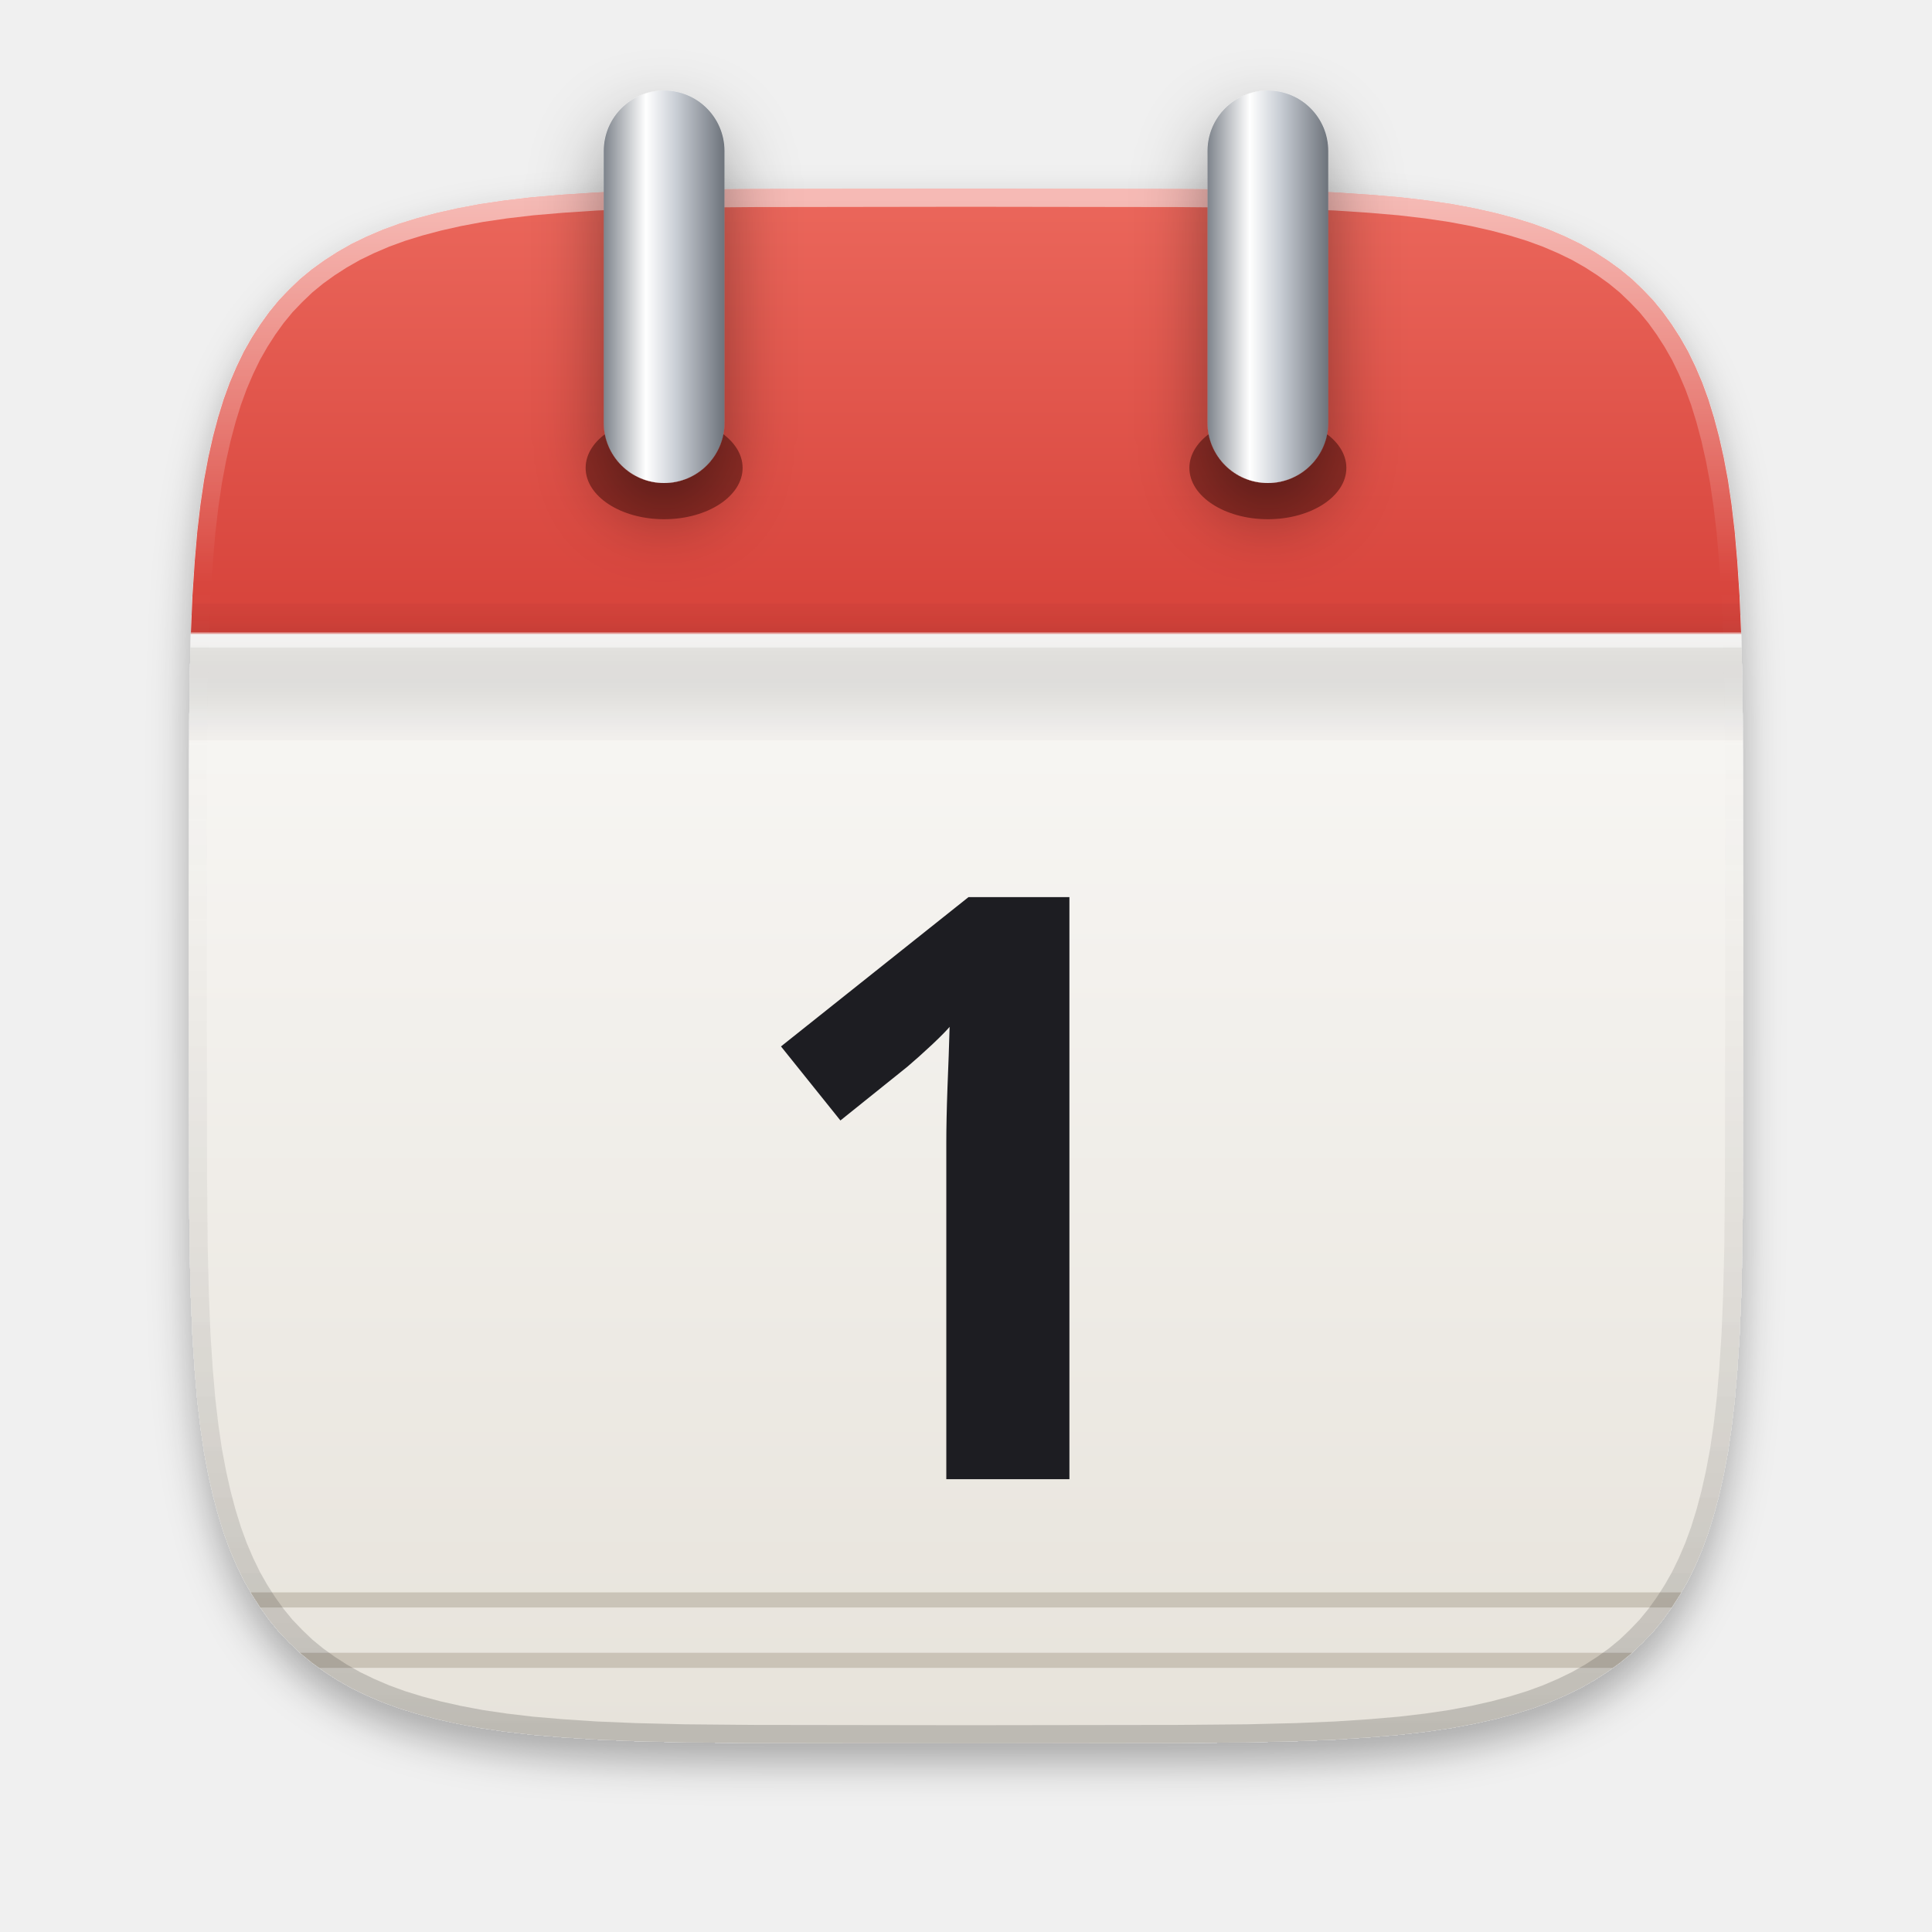
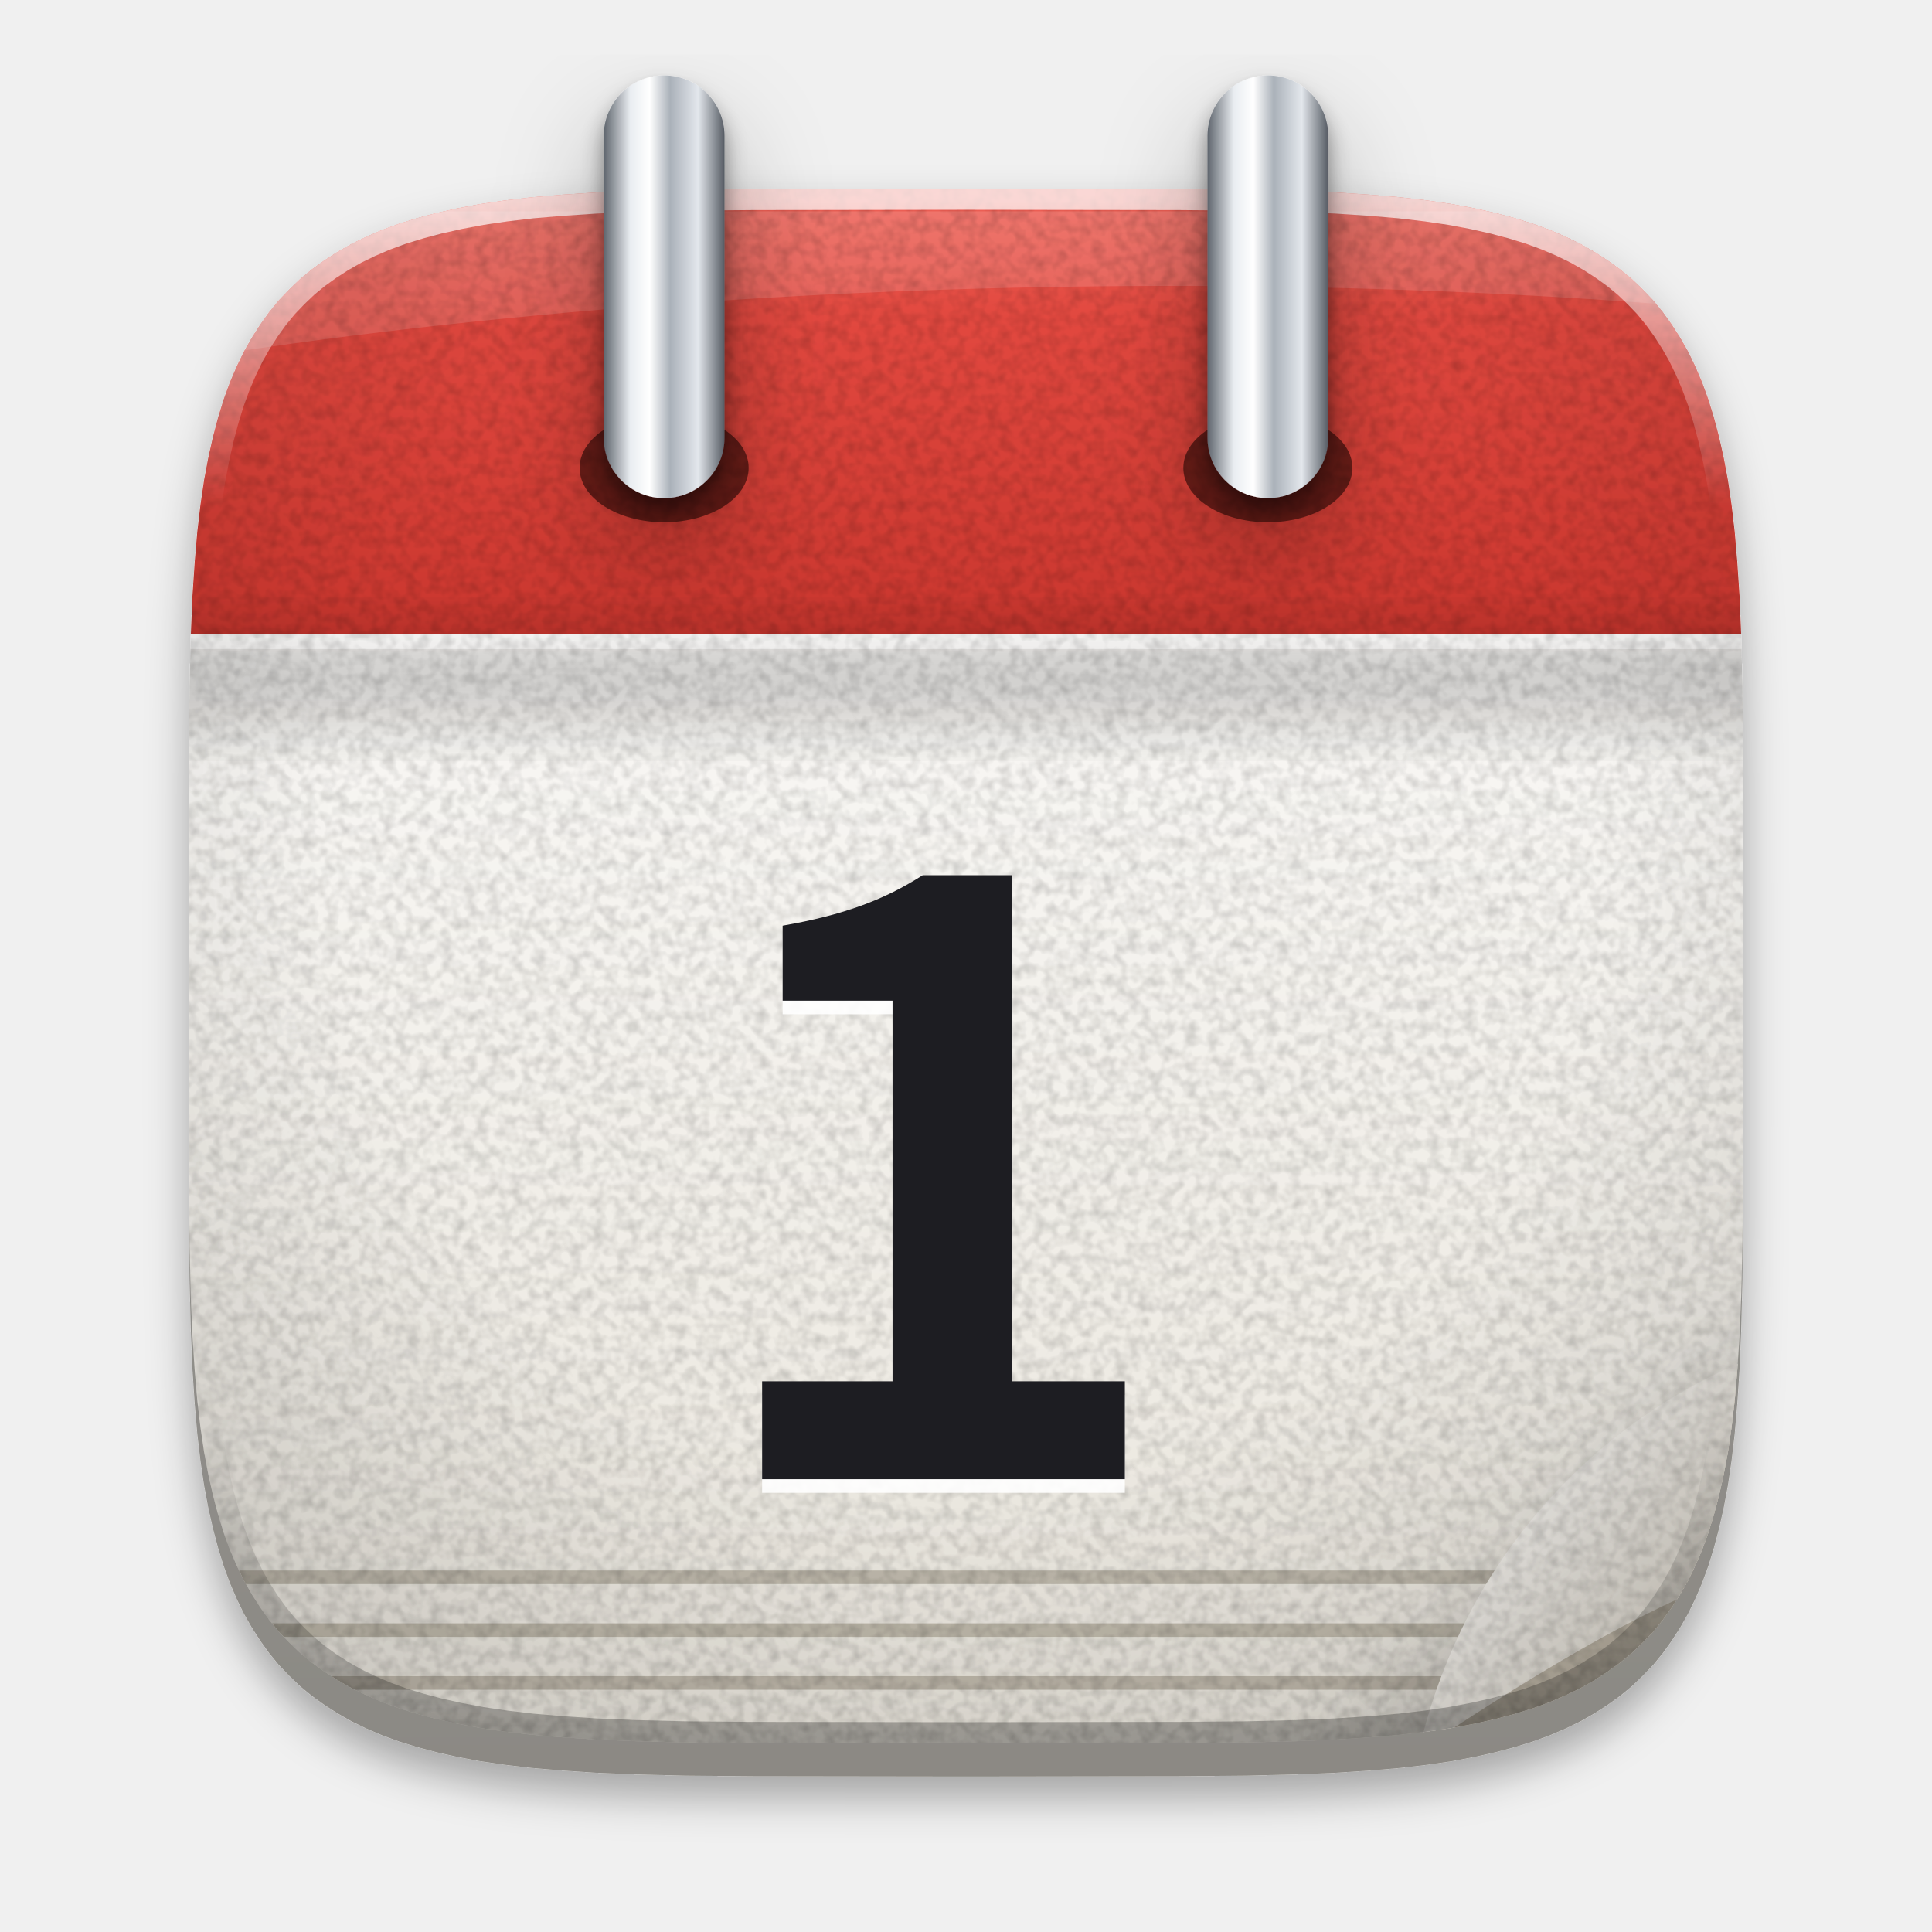
<svg xmlns="http://www.w3.org/2000/svg" width="128" height="128" viewBox="0 0 128 128">
  <defs>
    <filter id="drop" x="-20%" y="-20%" width="140%" height="150%">
-       <feGaussianBlur in="SourceAlpha" stdDeviation="1.3" />
-       <feOffset dy="1.3" />
+       <feGaussianBlur in="SourceAlpha" stdDeviation="1.4" />
+       <feOffset dy="1.4" />
      <feComponentTransfer>
-         <feFuncA type="linear" slope=".3" />
+         <feFuncA type="linear" slope=".32" />
      </feComponentTransfer>
      <feMerge>
        <feMergeNode />
        <feMergeNode in="SourceGraphic" />
      </feMerge>
    </filter>
-     <filter id="cast" x="-40%" y="-40%" width="180%" height="190%">
-       <feGaussianBlur in="SourceAlpha" stdDeviation="2.4" />
-       <feOffset dy="2.2" />
-       <feComponentTransfer>
-         <feFuncA type="linear" slope=".4" />
+     <filter id="cast" x="-40%" y="-40%" width="180%" height="200%">
+       <feGaussianBlur in="SourceAlpha" stdDeviation="3.4" result="a" />
+       <feOffset in="a" dy="3.6" result="a2" />
+       <feComponentTransfer in="a2" result="amb">
+         <feFuncA type="linear" slope=".3" />
+       </feComponentTransfer>
+       <feGaussianBlur in="SourceAlpha" stdDeviation=".7" result="c" />
+       <feOffset in="c" dy=".9" result="c2" />
+       <feComponentTransfer in="c2" result="con">
+         <feFuncA type="linear" slope=".45" />
      </feComponentTransfer>
      <feMerge>
-         <feMergeNode />
+         <feMergeNode in="amb" />
+         <feMergeNode in="con" />
        <feMergeNode in="SourceGraphic" />
      </feMerge>
    </filter>
    <filter id="soft" x="-40%" y="-40%" width="180%" height="180%">
      <feGaussianBlur stdDeviation="2.2" />
    </filter>
+     <filter id="glowf" x="-40%" y="-40%" width="180%" height="180%">
+       <feGaussianBlur stdDeviation="2.2" />
+     </filter>
+     <filter id="grain" x="0" y="0" width="100%" height="100%">
+       <feTurbulence type="fractalNoise" baseFrequency="1.3" numOctaves="2" seed="7" />
+       <feColorMatrix values="0 0 0 0 0  0 0 0 0 0  0 0 0 0 0  .55 0 0 0 -.2" />
+     </filter>
+     <filter id="brushed" x="0" y="0" width="100%" height="100%">
+       <feTurbulence type="fractalNoise" baseFrequency="0.015 1.1" numOctaves="2" seed="4" />
+       <feColorMatrix values="0 0 0 0 0  0 0 0 0 0  0 0 0 0 0  .6 0 0 0 -.2" />
+     </filter>
+     <radialGradient id="vig" cx=".5" cy=".42" r=".75">
+       <stop offset=".55" stop-color="#000" stop-opacity="0" />
+       <stop offset="1" stop-color="#000" stop-opacity=".16" />
+     </radialGradient>
    <linearGradient id="rim" x1="0" y1="0" x2="0" y2="1">
-       <stop offset="0" stop-color="#fff" stop-opacity=".55" />
-       <stop offset=".25" stop-color="#fff" stop-opacity="0" />
-       <stop offset="1" stop-color="#000" stop-opacity=".18" />
+       <stop offset="0" stop-color="#fff" stop-opacity=".75" />
+       <stop offset=".2" stop-color="#fff" stop-opacity="0" />
+       <stop offset=".8" stop-color="#000" stop-opacity="0" />
+       <stop offset="1" stop-color="#000" stop-opacity=".28" />
    </linearGradient>
    <linearGradient id="chrome" x1="0" y1="0" x2="1" y2="0">
-       <stop offset="0" stop-color="#7d838b" />
-       <stop offset=".35" stop-color="#ffffff" />
-       <stop offset=".6" stop-color="#c9ced5" />
-       <stop offset="1" stop-color="#6d737b" />
+       <stop offset="0" stop-color="#5f656d" />
+       <stop offset=".22" stop-color="#e9edf1" />
+       <stop offset=".38" stop-color="#ffffff" />
+       <stop offset=".55" stop-color="#aab1b9" />
+       <stop offset=".78" stop-color="#e3e7ec" />
+       <stop offset="1" stop-color="#565c64" />
    </linearGradient>
+     <linearGradient id="chromev" x1="0" y1="0" x2="0" y2="1">
+       <stop offset="0" stop-color="#ffffff" />
+       <stop offset=".45" stop-color="#b3bac2" />
+       <stop offset=".55" stop-color="#7d848d" />
+       <stop offset="1" stop-color="#d9dde2" />
+     </linearGradient>
+     <linearGradient id="kctop" x1="0" y1="0" x2="0" y2="1">
+       <stop offset="0" stop-color="#ffffff" />
+       <stop offset="1" stop-color="#d3d8df" />
+     </linearGradient>
+     <linearGradient id="kcside" x1="0" y1="0" x2="0" y2="1">
+       <stop offset="0" stop-color="#aab1bb" />
+       <stop offset="1" stop-color="#5b626c" />
+     </linearGradient>
+     <radialGradient id="dish" cx=".5" cy=".45" r=".6">
+       <stop offset="0" stop-color="#000" stop-opacity=".09" />
+       <stop offset="1" stop-color="#000" stop-opacity="0" />
+     </radialGradient>
+     <pattern id="scan" width="2" height="2" patternUnits="userSpaceOnUse">
+       <rect width="2" height="1" fill="#000" fill-opacity=".22" />
+     </pattern>
    <clipPath id="clip">
      <path d="M115.50 64.00L115.48 78.11L115.44 82.61L115.36 85.87L115.25 88.52L115.10 90.79L114.93 92.78L114.72 94.57L114.48 96.20L114.20 97.69L113.89 99.07L113.55 100.35L113.18 101.55L112.77 102.67L112.32 103.72L111.84 104.71L111.31 105.64L110.75 106.51L110.16 107.33L109.52 108.11L108.83 108.83L108.11 109.52L107.33 110.16L106.51 110.75L105.64 111.31L104.71 111.84L103.72 112.32L102.67 112.77L101.55 113.18L100.35 113.55L99.07 113.89L97.69 114.20L96.20 114.48L94.57 114.72L92.78 114.93L90.79 115.10L88.52 115.25L85.87 115.36L82.61 115.44L78.11 115.48L64.00 115.50L49.89 115.48L45.39 115.44L42.13 115.36L39.48 115.25L37.21 115.10L35.22 114.93L33.43 114.72L31.80 114.48L30.31 114.20L28.93 113.89L27.65 113.55L26.45 113.18L25.33 112.77L24.28 112.32L23.29 111.84L22.36 111.31L21.49 110.75L20.67 110.16L19.89 109.52L19.17 108.83L18.48 108.11L17.84 107.33L17.25 106.51L16.69 105.64L16.16 104.71L15.68 103.72L15.23 102.67L14.82 101.55L14.45 100.35L14.11 99.07L13.80 97.69L13.52 96.20L13.28 94.57L13.07 92.78L12.90 90.79L12.75 88.52L12.64 85.87L12.56 82.61L12.52 78.11L12.50 64.00L12.52 49.89L12.56 45.39L12.64 42.13L12.75 39.48L12.90 37.21L13.07 35.22L13.28 33.43L13.52 31.80L13.80 30.31L14.11 28.93L14.45 27.65L14.82 26.45L15.23 25.33L15.68 24.28L16.16 23.29L16.69 22.36L17.25 21.49L17.84 20.67L18.48 19.89L19.17 19.17L19.89 18.48L20.67 17.84L21.49 17.25L22.36 16.69L23.29 16.16L24.28 15.68L25.33 15.23L26.45 14.82L27.65 14.45L28.93 14.11L30.31 13.80L31.80 13.52L33.43 13.28L35.22 13.07L37.21 12.90L39.48 12.75L42.13 12.64L45.39 12.56L49.89 12.52L64.00 12.50L78.11 12.52L82.61 12.56L85.87 12.64L88.52 12.75L90.79 12.90L92.78 13.07L94.57 13.28L96.20 13.52L97.69 13.80L99.07 14.11L100.35 14.45L101.55 14.82L102.67 15.23L103.72 15.68L104.71 16.16L105.64 16.69L106.51 17.25L107.33 17.84L108.11 18.48L108.83 19.17L109.52 19.89L110.16 20.67L110.75 21.49L111.31 22.36L111.84 23.29L112.32 24.28L112.77 25.33L113.18 26.45L113.55 27.65L113.89 28.93L114.20 30.31L114.48 31.80L114.72 33.43L114.93 35.22L115.10 37.21L115.25 39.48L115.36 42.13L115.44 45.39L115.48 49.89Z" />
    </clipPath>
+     <clipPath id="scr">
+       <path d="M104.50 64.00L104.49 75.09L104.45 78.63L104.39 81.20L104.30 83.28L104.19 85.06L104.05 86.63L103.88 88.04L103.70 89.32L103.48 90.49L103.24 91.58L102.97 92.59L102.67 93.53L102.35 94.41L102.00 95.24L101.62 96.01L101.21 96.74L100.77 97.43L100.30 98.08L99.79 98.69L99.26 99.26L98.69 99.79L98.08 100.30L97.43 100.77L96.74 101.21L96.01 101.62L95.24 102.00L94.41 102.35L93.53 102.67L92.59 102.97L91.58 103.24L90.49 103.48L89.32 103.70L88.04 103.88L86.63 104.05L85.06 104.19L83.28 104.30L81.20 104.39L78.63 104.45L75.09 104.49L64.00 104.50L52.91 104.49L49.37 104.45L46.80 104.39L44.72 104.30L42.94 104.19L41.37 104.05L39.96 103.88L38.68 103.70L37.51 103.48L36.42 103.24L35.41 102.97L34.47 102.67L33.59 102.35L32.76 102.00L31.99 101.62L31.26 101.21L30.57 100.77L29.92 100.30L29.31 99.79L28.74 99.26L28.21 98.69L27.70 98.08L27.23 97.43L26.79 96.74L26.38 96.01L26.00 95.24L25.65 94.41L25.33 93.53L25.03 92.59L24.76 91.58L24.52 90.49L24.30 89.32L24.12 88.04L23.95 86.63L23.81 85.06L23.70 83.28L23.61 81.20L23.55 78.63L23.51 75.09L23.50 64.00L23.51 52.91L23.55 49.37L23.61 46.80L23.70 44.72L23.81 42.94L23.95 41.37L24.12 39.96L24.30 38.68L24.52 37.51L24.76 36.42L25.03 35.41L25.33 34.47L25.65 33.59L26.00 32.76L26.38 31.99L26.79 31.26L27.23 30.57L27.70 29.92L28.21 29.31L28.74 28.74L29.31 28.21L29.92 27.70L30.57 27.23L31.26 26.79L31.99 26.38L32.76 26.00L33.59 25.65L34.47 25.33L35.41 25.03L36.42 24.76L37.51 24.52L38.68 24.30L39.96 24.12L41.37 23.95L42.94 23.81L44.72 23.70L46.80 23.61L49.37 23.55L52.91 23.51L64.00 23.50L75.09 23.51L78.63 23.55L81.20 23.61L83.28 23.70L85.06 23.81L86.63 23.95L88.04 24.12L89.32 24.30L90.49 24.52L91.58 24.76L92.59 25.03L93.53 25.33L94.41 25.65L95.24 26.00L96.01 26.38L96.74 26.79L97.43 27.23L98.08 27.70L98.69 28.21L99.26 28.74L99.79 29.31L100.30 29.92L100.77 30.57L101.21 31.26L101.62 31.99L102.00 32.76L102.35 33.59L102.67 34.47L102.97 35.41L103.24 36.42L103.48 37.51L103.70 38.68L103.88 39.96L104.05 41.37L104.19 42.94L104.30 44.72L104.39 46.80L104.45 49.37L104.49 52.91Z" />
+     </clipPath>
    <linearGradient id="paper" x1="0" y1="0" x2="0" y2="1">
-       <stop offset="0" stop-color="#ffffff" />
-       <stop offset="1" stop-color="#e7e3db" />
+       <stop offset="0.000" stop-color="#ffffff" />
+       <stop offset="1.000" stop-color="#e9e5dc" />
    </linearGradient>
    <linearGradient id="band" x1="0" y1="0" x2="0" y2="1">
-       <stop offset="0" stop-color="#f4776a" />
-       <stop offset="1" stop-color="#d6423a" />
+       <stop offset="0.000" stop-color="#ff8a7c" />
+       <stop offset="0.500" stop-color="#e2483f" />
+       <stop offset="1.000" stop-color="#c9362e" />
    </linearGradient>
-     <linearGradient id="ring" x1="0" y1="0" x2="1" y2="0">
-       <stop offset="0" stop-color="#7d838b" />
-       <stop offset="1" stop-color="#6d737b" />
+     <linearGradient id="curl" x1="0" y1="0" x2="1" y2="1">
+       <stop offset="0.000" stop-color="#ffffff" />
+       <stop offset="1.000" stop-color="#cfc8ba" />
    </linearGradient>
  </defs>
-   <path d="M115.50 64.00L115.48 78.11L115.44 82.61L115.36 85.87L115.25 88.52L115.10 90.79L114.93 92.78L114.72 94.57L114.48 96.20L114.20 97.69L113.89 99.07L113.55 100.35L113.18 101.55L112.77 102.67L112.32 103.72L111.84 104.71L111.31 105.64L110.75 106.51L110.16 107.33L109.52 108.11L108.83 108.83L108.11 109.52L107.33 110.16L106.51 110.75L105.64 111.31L104.71 111.84L103.72 112.32L102.67 112.77L101.55 113.18L100.35 113.55L99.07 113.89L97.69 114.20L96.20 114.48L94.57 114.72L92.78 114.93L90.79 115.10L88.52 115.25L85.87 115.36L82.61 115.44L78.11 115.48L64.00 115.50L49.89 115.48L45.39 115.44L42.13 115.36L39.48 115.25L37.21 115.10L35.22 114.93L33.43 114.72L31.80 114.48L30.31 114.20L28.93 113.89L27.65 113.55L26.45 113.18L25.33 112.77L24.28 112.32L23.29 111.84L22.36 111.31L21.49 110.75L20.67 110.16L19.89 109.52L19.17 108.83L18.48 108.11L17.84 107.33L17.25 106.51L16.69 105.64L16.16 104.71L15.68 103.72L15.23 102.67L14.82 101.55L14.45 100.35L14.11 99.07L13.80 97.69L13.52 96.20L13.28 94.57L13.07 92.78L12.90 90.79L12.75 88.52L12.64 85.87L12.56 82.61L12.52 78.11L12.50 64.00L12.52 49.89L12.56 45.39L12.64 42.13L12.75 39.48L12.90 37.21L13.07 35.22L13.28 33.43L13.52 31.80L13.80 30.31L14.11 28.93L14.45 27.65L14.82 26.45L15.23 25.33L15.68 24.28L16.16 23.29L16.69 22.36L17.25 21.49L17.84 20.67L18.48 19.89L19.17 19.17L19.89 18.48L20.67 17.84L21.49 17.25L22.36 16.69L23.29 16.16L24.28 15.68L25.33 15.23L26.45 14.82L27.65 14.45L28.93 14.11L30.31 13.80L31.80 13.52L33.43 13.28L35.22 13.07L37.21 12.90L39.48 12.75L42.13 12.64L45.39 12.56L49.89 12.52L64.00 12.50L78.11 12.52L82.61 12.56L85.87 12.64L88.52 12.75L90.79 12.90L92.78 13.07L94.57 13.28L96.20 13.52L97.69 13.80L99.07 14.11L100.35 14.45L101.55 14.82L102.67 15.23L103.72 15.68L104.71 16.16L105.64 16.69L106.51 17.25L107.33 17.84L108.11 18.48L108.83 19.17L109.52 19.89L110.16 20.67L110.75 21.49L111.31 22.36L111.84 23.29L112.32 24.28L112.77 25.33L113.18 26.45L113.55 27.65L113.89 28.93L114.20 30.31L114.48 31.80L114.72 33.43L114.93 35.22L115.10 37.21L115.25 39.48L115.36 42.13L115.44 45.39L115.48 49.89Z" fill="url(#paper)" filter="url(#drop)" />
+   <g filter="url(#drop)">
+     <path d="M115.50 64.00L115.48 78.11L115.44 82.61L115.36 85.87L115.25 88.52L115.10 90.79L114.93 92.78L114.72 94.57L114.48 96.20L114.20 97.69L113.89 99.07L113.55 100.35L113.18 101.55L112.77 102.67L112.32 103.72L111.84 104.71L111.31 105.64L110.75 106.51L110.16 107.33L109.52 108.11L108.83 108.83L108.11 109.52L107.33 110.16L106.51 110.75L105.64 111.31L104.71 111.84L103.72 112.32L102.67 112.77L101.55 113.18L100.35 113.55L99.07 113.89L97.69 114.20L96.20 114.48L94.57 114.72L92.78 114.93L90.79 115.10L88.52 115.25L85.87 115.36L82.61 115.44L78.11 115.48L64.00 115.50L49.89 115.48L45.39 115.44L42.13 115.36L39.48 115.25L37.21 115.10L35.22 114.93L33.43 114.72L31.80 114.48L30.31 114.20L28.93 113.89L27.65 113.55L26.45 113.18L25.33 112.77L24.28 112.32L23.29 111.84L22.36 111.31L21.49 110.75L20.67 110.16L19.89 109.52L19.17 108.83L18.48 108.11L17.84 107.33L17.25 106.51L16.69 105.64L16.16 104.71L15.68 103.72L15.23 102.67L14.82 101.55L14.45 100.35L14.11 99.07L13.80 97.69L13.52 96.20L13.28 94.57L13.07 92.78L12.90 90.79L12.75 88.52L12.64 85.87L12.56 82.61L12.52 78.11L12.50 64.00L12.52 49.89L12.56 45.39L12.64 42.13L12.75 39.48L12.90 37.21L13.07 35.22L13.28 33.43L13.52 31.80L13.80 30.31L14.11 28.93L14.45 27.65L14.82 26.45L15.23 25.33L15.68 24.28L16.16 23.29L16.69 22.36L17.25 21.49L17.84 20.67L18.48 19.89L19.17 19.17L19.89 18.48L20.67 17.84L21.49 17.25L22.36 16.69L23.29 16.16L24.28 15.68L25.33 15.23L26.45 14.82L27.65 14.45L28.93 14.11L30.31 13.80L31.80 13.52L33.43 13.28L35.22 13.07L37.21 12.90L39.48 12.75L42.13 12.64L45.39 12.56L49.89 12.52L64.00 12.50L78.11 12.52L82.61 12.56L85.87 12.64L88.52 12.75L90.79 12.90L92.78 13.07L94.57 13.28L96.20 13.52L97.69 13.80L99.07 14.11L100.35 14.45L101.55 14.82L102.67 15.23L103.72 15.68L104.71 16.16L105.64 16.69L106.51 17.25L107.33 17.84L108.11 18.48L108.83 19.17L109.52 19.89L110.16 20.67L110.75 21.49L111.31 22.36L111.84 23.29L112.32 24.28L112.77 25.33L113.18 26.45L113.55 27.65L113.89 28.93L114.20 30.31L114.48 31.80L114.72 33.43L114.93 35.22L115.10 37.21L115.25 39.48L115.36 42.13L115.44 45.39L115.48 49.89Z" transform="translate(0 2.2)" fill="url(#paper)" />
+     <path d="M115.50 64.00L115.48 78.11L115.44 82.61L115.36 85.87L115.25 88.52L115.10 90.79L114.93 92.78L114.72 94.57L114.48 96.20L114.20 97.69L113.89 99.07L113.55 100.35L113.18 101.55L112.77 102.67L112.32 103.72L111.84 104.71L111.31 105.64L110.75 106.51L110.16 107.33L109.52 108.11L108.83 108.83L108.11 109.52L107.33 110.16L106.51 110.75L105.64 111.31L104.71 111.84L103.72 112.32L102.67 112.77L101.55 113.18L100.35 113.55L99.07 113.89L97.69 114.20L96.20 114.48L94.57 114.72L92.78 114.93L90.79 115.10L88.52 115.25L85.87 115.36L82.61 115.44L78.11 115.48L64.00 115.50L49.89 115.48L45.39 115.44L42.13 115.36L39.48 115.25L37.21 115.10L35.22 114.93L33.43 114.72L31.80 114.48L30.31 114.20L28.93 113.89L27.65 113.55L26.45 113.18L25.33 112.77L24.28 112.32L23.29 111.84L22.36 111.31L21.49 110.75L20.67 110.16L19.89 109.52L19.17 108.83L18.48 108.11L17.84 107.33L17.25 106.51L16.69 105.64L16.16 104.71L15.68 103.72L15.23 102.67L14.82 101.55L14.45 100.35L14.11 99.07L13.80 97.69L13.52 96.20L13.28 94.57L13.07 92.78L12.90 90.79L12.75 88.52L12.64 85.87L12.56 82.61L12.52 78.11L12.50 64.00L12.52 49.89L12.56 45.39L12.64 42.13L12.75 39.48L12.90 37.21L13.07 35.22L13.28 33.43L13.52 31.80L13.80 30.31L14.11 28.93L14.45 27.65L14.82 26.45L15.23 25.33L15.68 24.28L16.16 23.29L16.69 22.36L17.25 21.49L17.84 20.67L18.48 19.89L19.17 19.17L19.89 18.48L20.67 17.84L21.49 17.25L22.36 16.69L23.29 16.16L24.28 15.68L25.33 15.23L26.45 14.82L27.65 14.45L28.93 14.11L30.31 13.80L31.80 13.52L33.43 13.28L35.22 13.07L37.21 12.90L39.48 12.75L42.13 12.64L45.39 12.56L49.89 12.52L64.00 12.50L78.11 12.52L82.61 12.56L85.87 12.64L88.52 12.75L90.79 12.90L92.78 13.07L94.57 13.28L96.20 13.52L97.69 13.80L99.07 14.11L100.35 14.45L101.55 14.82L102.67 15.23L103.72 15.68L104.71 16.16L105.64 16.69L106.51 17.25L107.33 17.84L108.11 18.48L108.83 19.17L109.52 19.89L110.16 20.67L110.75 21.49L111.31 22.36L111.84 23.29L112.32 24.28L112.77 25.33L113.18 26.45L113.55 27.65L113.89 28.93L114.20 30.31L114.48 31.80L114.72 33.43L114.93 35.22L115.10 37.21L115.25 39.48L115.36 42.13L115.44 45.39L115.48 49.89Z" transform="translate(0 2.2)" fill="#000" fill-opacity=".4" />
+     <path d="M115.50 64.00L115.48 78.11L115.44 82.61L115.36 85.87L115.25 88.52L115.10 90.79L114.93 92.78L114.72 94.57L114.48 96.20L114.20 97.69L113.89 99.07L113.55 100.35L113.18 101.55L112.77 102.67L112.32 103.72L111.84 104.71L111.31 105.64L110.75 106.51L110.16 107.33L109.52 108.11L108.83 108.83L108.11 109.52L107.33 110.16L106.51 110.75L105.64 111.31L104.71 111.84L103.72 112.32L102.67 112.77L101.55 113.18L100.35 113.55L99.07 113.89L97.69 114.20L96.20 114.48L94.57 114.72L92.78 114.93L90.79 115.10L88.52 115.25L85.87 115.36L82.61 115.44L78.11 115.48L64.00 115.50L49.89 115.48L45.39 115.44L42.13 115.36L39.48 115.25L37.21 115.10L35.22 114.93L33.43 114.72L31.80 114.48L30.31 114.20L28.93 113.89L27.65 113.55L26.45 113.18L25.33 112.77L24.28 112.32L23.29 111.84L22.36 111.31L21.49 110.75L20.67 110.16L19.89 109.52L19.17 108.83L18.48 108.11L17.84 107.33L17.25 106.51L16.69 105.64L16.16 104.71L15.68 103.72L15.23 102.67L14.82 101.55L14.45 100.35L14.11 99.07L13.80 97.69L13.52 96.20L13.28 94.57L13.07 92.78L12.90 90.79L12.75 88.52L12.64 85.87L12.56 82.61L12.52 78.11L12.50 64.00L12.52 49.89L12.56 45.39L12.64 42.13L12.75 39.48L12.90 37.21L13.07 35.22L13.28 33.43L13.52 31.80L13.80 30.31L14.11 28.93L14.45 27.65L14.82 26.45L15.23 25.33L15.68 24.28L16.16 23.29L16.69 22.36L17.25 21.49L17.84 20.67L18.48 19.89L19.17 19.17L19.89 18.48L20.67 17.84L21.49 17.25L22.36 16.69L23.29 16.16L24.28 15.68L25.33 15.23L26.45 14.82L27.65 14.45L28.93 14.11L30.31 13.80L31.80 13.52L33.43 13.28L35.22 13.07L37.21 12.90L39.48 12.75L42.13 12.64L45.39 12.56L49.89 12.52L64.00 12.50L78.11 12.52L82.61 12.56L85.87 12.64L88.52 12.75L90.79 12.90L92.78 13.07L94.57 13.28L96.20 13.52L97.69 13.80L99.07 14.11L100.35 14.45L101.55 14.82L102.67 15.23L103.72 15.68L104.71 16.16L105.64 16.69L106.51 17.25L107.33 17.84L108.11 18.48L108.83 19.17L109.52 19.89L110.16 20.67L110.75 21.49L111.31 22.36L111.84 23.29L112.32 24.28L112.77 25.33L113.18 26.45L113.55 27.65L113.89 28.93L114.20 30.31L114.48 31.80L114.72 33.43L114.93 35.22L115.10 37.21L115.25 39.48L115.36 42.13L115.44 45.39L115.48 49.89Z" fill="url(#paper)" />
+   </g>
  <g clip-path="url(#clip)">
    <rect x="0" y="0" width="128" height="42" fill="url(#band)" />
-     <rect x="0" y="42" width="128" height="5" fill="#000" fill-opacity=".14" filter="url(#soft)" />
-     <path d="M0 42.4H128" stroke="#fff" stroke-opacity=".5" />
-     <ellipse cx="44" cy="31" rx="5.2" ry="3.4" fill="#5c1712" fill-opacity=".6" />
-     <ellipse cx="84" cy="31" rx="5.2" ry="3.4" fill="#5c1712" fill-opacity=".6" />
-     <path d="M12 106H116M12 110H116" stroke="#b5ad9f" stroke-opacity=".6" />
-     <path d="M115.50 64.00L115.48 78.11L115.44 82.61L115.36 85.87L115.25 88.52L115.10 90.79L114.93 92.78L114.72 94.57L114.48 96.20L114.20 97.69L113.89 99.07L113.55 100.35L113.18 101.55L112.77 102.67L112.32 103.72L111.84 104.71L111.31 105.64L110.75 106.51L110.16 107.33L109.52 108.11L108.83 108.83L108.11 109.52L107.33 110.16L106.51 110.75L105.64 111.31L104.71 111.84L103.72 112.32L102.67 112.77L101.55 113.18L100.35 113.55L99.07 113.89L97.69 114.20L96.20 114.48L94.57 114.72L92.78 114.93L90.79 115.10L88.52 115.25L85.87 115.36L82.61 115.44L78.11 115.48L64.00 115.50L49.89 115.48L45.39 115.44L42.13 115.36L39.48 115.25L37.21 115.10L35.22 114.93L33.43 114.72L31.80 114.48L30.31 114.20L28.93 113.89L27.65 113.55L26.45 113.18L25.33 112.77L24.28 112.32L23.29 111.84L22.36 111.31L21.49 110.75L20.67 110.16L19.89 109.52L19.17 108.83L18.48 108.11L17.84 107.33L17.25 106.51L16.69 105.64L16.16 104.71L15.68 103.72L15.23 102.67L14.82 101.55L14.45 100.35L14.11 99.07L13.80 97.69L13.52 96.20L13.28 94.57L13.07 92.78L12.90 90.79L12.75 88.52L12.64 85.87L12.56 82.61L12.52 78.11L12.50 64.00L12.52 49.89L12.56 45.39L12.64 42.13L12.75 39.48L12.90 37.21L13.07 35.22L13.28 33.43L13.52 31.80L13.80 30.31L14.11 28.93L14.45 27.65L14.82 26.45L15.23 25.33L15.68 24.28L16.16 23.29L16.69 22.36L17.25 21.49L17.84 20.67L18.48 19.89L19.17 19.17L19.89 18.48L20.67 17.84L21.49 17.25L22.36 16.69L23.29 16.16L24.28 15.68L25.33 15.23L26.45 14.82L27.65 14.45L28.93 14.11L30.31 13.80L31.80 13.52L33.43 13.28L35.22 13.07L37.21 12.90L39.48 12.75L42.13 12.64L45.39 12.56L49.89 12.52L64.00 12.50L78.11 12.52L82.61 12.56L85.87 12.64L88.52 12.75L90.79 12.90L92.78 13.07L94.57 13.28L96.20 13.52L97.69 13.80L99.07 14.11L100.35 14.45L101.55 14.82L102.67 15.23L103.72 15.68L104.71 16.16L105.64 16.69L106.51 17.25L107.33 17.84L108.11 18.48L108.83 19.17L109.52 19.89L110.16 20.67L110.75 21.49L111.31 22.36L111.84 23.29L112.32 24.28L112.77 25.33L113.18 26.45L113.55 27.65L113.89 28.93L114.20 30.31L114.48 31.80L114.72 33.43L114.93 35.22L115.10 37.21L115.25 39.48L115.36 42.13L115.44 45.39L115.48 49.89Z" fill="none" stroke="url(#rim)" stroke-width="2.4" />
+     <path d="M0 14H128V22C90 17 40 18 0 26Z" fill="#fff" fill-opacity=".14" />
+     <rect x="0" y="42" width="128" height="6" fill="#000" fill-opacity=".18" filter="url(#soft)" />
+     <path d="M0 42.5H128" stroke="#fff" stroke-opacity=".55" />
+     <ellipse cx="44" cy="31" rx="5.6" ry="3.6" fill="#3d0f0b" fill-opacity=".7" />
+     <ellipse cx="84" cy="31" rx="5.6" ry="3.6" fill="#3d0f0b" fill-opacity=".7" />
+     <path d="M12 104.5H116M12 108H116M12 111.5H116" stroke="#a79f90" stroke-opacity=".65" stroke-width=".9" />
+     <path d="M116 88v28H88Z" fill="#000" fill-opacity=".12" filter="url(#soft)" />
+     <path d="M116 90C108 96 100 104 94 116L116 116Z" fill="#b9b1a2" />
+     <path d="M116 90C106 94 97 103 94 116C103 110 110 106 116 104Z" fill="url(#curl)" />
+     <rect width="128" height="128" filter="url(#grain)" opacity="0.55" />
+     <path d="M115.50 64.00L115.48 78.11L115.44 82.61L115.36 85.87L115.25 88.52L115.10 90.79L114.93 92.78L114.72 94.57L114.48 96.20L114.20 97.69L113.89 99.07L113.55 100.35L113.18 101.55L112.77 102.67L112.32 103.72L111.84 104.71L111.31 105.64L110.75 106.51L110.16 107.33L109.52 108.11L108.83 108.83L108.11 109.52L107.33 110.16L106.51 110.75L105.64 111.31L104.71 111.84L103.72 112.32L102.67 112.77L101.55 113.18L100.35 113.55L99.07 113.89L97.69 114.20L96.20 114.48L94.57 114.72L92.78 114.93L90.79 115.10L88.52 115.25L85.87 115.36L82.61 115.44L78.11 115.48L64.00 115.50L49.89 115.48L45.39 115.44L42.13 115.36L39.48 115.25L37.21 115.10L35.22 114.93L33.43 114.72L31.80 114.48L30.31 114.20L28.93 113.89L27.65 113.55L26.45 113.18L25.33 112.77L24.28 112.32L23.29 111.84L22.36 111.31L21.49 110.75L20.67 110.16L19.89 109.52L19.17 108.83L18.48 108.11L17.84 107.33L17.25 106.51L16.69 105.64L16.16 104.71L15.68 103.72L15.23 102.67L14.82 101.55L14.45 100.35L14.11 99.07L13.80 97.69L13.52 96.20L13.28 94.57L13.07 92.78L12.90 90.79L12.75 88.52L12.64 85.87L12.56 82.61L12.52 78.11L12.50 64.00L12.52 49.89L12.56 45.39L12.64 42.13L12.75 39.48L12.90 37.21L13.07 35.22L13.28 33.43L13.52 31.80L13.80 30.31L14.11 28.93L14.45 27.65L14.82 26.45L15.23 25.33L15.68 24.28L16.16 23.29L16.69 22.36L17.25 21.49L17.84 20.67L18.48 19.89L19.17 19.17L19.89 18.48L20.67 17.84L21.49 17.25L22.36 16.69L23.29 16.16L24.28 15.68L25.33 15.23L26.45 14.82L27.65 14.45L28.93 14.11L30.31 13.80L31.80 13.52L33.43 13.28L35.22 13.07L37.21 12.90L39.48 12.75L42.13 12.64L45.39 12.56L49.89 12.52L64.00 12.50L78.11 12.52L82.61 12.56L85.87 12.64L88.52 12.75L90.79 12.90L92.78 13.07L94.57 13.28L96.20 13.52L97.69 13.80L99.07 14.11L100.35 14.45L101.55 14.82L102.67 15.23L103.72 15.68L104.71 16.16L105.64 16.69L106.51 17.25L107.33 17.84L108.11 18.48L108.83 19.17L109.52 19.89L110.16 20.67L110.75 21.49L111.31 22.36L111.84 23.29L112.32 24.28L112.77 25.33L113.18 26.45L113.55 27.65L113.89 28.93L114.20 30.31L114.48 31.80L114.72 33.43L114.93 35.22L115.10 37.21L115.25 39.48L115.36 42.13L115.44 45.39L115.48 49.89Z" fill="url(#vig)" />
+     <path d="M115.50 64.00L115.48 78.11L115.44 82.61L115.36 85.87L115.25 88.52L115.10 90.79L114.93 92.78L114.72 94.57L114.48 96.20L114.20 97.69L113.89 99.07L113.55 100.35L113.18 101.55L112.77 102.67L112.32 103.72L111.84 104.71L111.31 105.64L110.75 106.51L110.16 107.33L109.52 108.11L108.83 108.83L108.11 109.52L107.33 110.16L106.51 110.75L105.64 111.31L104.71 111.84L103.72 112.32L102.67 112.77L101.55 113.18L100.35 113.55L99.07 113.89L97.69 114.20L96.20 114.48L94.57 114.72L92.78 114.93L90.79 115.10L88.52 115.25L85.87 115.36L82.61 115.44L78.11 115.48L64.00 115.50L49.89 115.48L45.39 115.44L42.13 115.36L39.48 115.25L37.21 115.10L35.22 114.93L33.43 114.72L31.80 114.48L30.31 114.20L28.93 113.89L27.65 113.55L26.45 113.18L25.33 112.77L24.28 112.32L23.29 111.84L22.36 111.31L21.49 110.75L20.67 110.16L19.89 109.52L19.17 108.83L18.48 108.11L17.84 107.33L17.25 106.51L16.69 105.64L16.16 104.71L15.68 103.72L15.23 102.67L14.82 101.55L14.45 100.35L14.11 99.07L13.80 97.69L13.52 96.20L13.28 94.57L13.07 92.78L12.90 90.79L12.75 88.52L12.64 85.87L12.56 82.61L12.52 78.11L12.50 64.00L12.52 49.89L12.56 45.39L12.64 42.13L12.75 39.48L12.90 37.21L13.07 35.22L13.28 33.43L13.52 31.80L13.80 30.31L14.11 28.93L14.45 27.65L14.82 26.45L15.23 25.33L15.68 24.28L16.16 23.29L16.69 22.36L17.25 21.49L17.84 20.67L18.48 19.89L19.17 19.17L19.89 18.48L20.67 17.84L21.49 17.25L22.36 16.69L23.29 16.16L24.28 15.68L25.33 15.23L26.45 14.82L27.65 14.45L28.93 14.11L30.31 13.80L31.80 13.52L33.43 13.28L35.22 13.07L37.21 12.90L39.48 12.75L42.13 12.64L45.39 12.56L49.89 12.52L64.00 12.50L78.11 12.52L82.61 12.56L85.87 12.64L88.52 12.75L90.79 12.90L92.78 13.07L94.57 13.28L96.20 13.52L97.69 13.80L99.07 14.11L100.35 14.45L101.55 14.82L102.67 15.23L103.72 15.68L104.71 16.16L105.64 16.69L106.51 17.25L107.33 17.84L108.11 18.48L108.83 19.17L109.52 19.89L110.16 20.67L110.75 21.49L111.31 22.36L111.84 23.29L112.32 24.28L112.77 25.33L113.18 26.45L113.55 27.65L113.89 28.93L114.20 30.31L114.48 31.80L114.72 33.43L114.93 35.22L115.10 37.21L115.25 39.48L115.36 42.13L115.44 45.39L115.48 49.89Z" fill="none" stroke="url(#rim)" stroke-width="2.8" />
  </g>
  <g filter="url(#cast)">
-     <rect x="40" y="6" width="8" height="26" rx="4" fill="url(#chrome)" />
-     <rect x="80" y="6" width="8" height="26" rx="4" fill="url(#chrome)" />
+     <rect x="40" y="5" width="8" height="28" rx="4" fill="url(#chrome)" />
+     <rect x="80" y="5" width="8" height="28" rx="4" fill="url(#chrome)" />
  </g>
-   <text x="64" y="98" text-anchor="middle" font-family="Ubuntu Sans, Ubuntu, sans-serif" font-weight="700" font-size="54" letter-spacing="-2" fill="#1d1d22">1</text>
+   <text x="62" y="98.9" text-anchor="middle" font-family="Ubuntu Sans, Noto Sans CJK TC, sans-serif" font-weight="700" font-size="54" letter-spacing="-2" fill="#fff" fill-opacity=".9">1</text>
+   <text x="62" y="98" text-anchor="middle" font-family="Ubuntu Sans, Noto Sans CJK TC, sans-serif" font-weight="700" font-size="54" letter-spacing="-2" fill="#1d1d22">1</text>
</svg>
